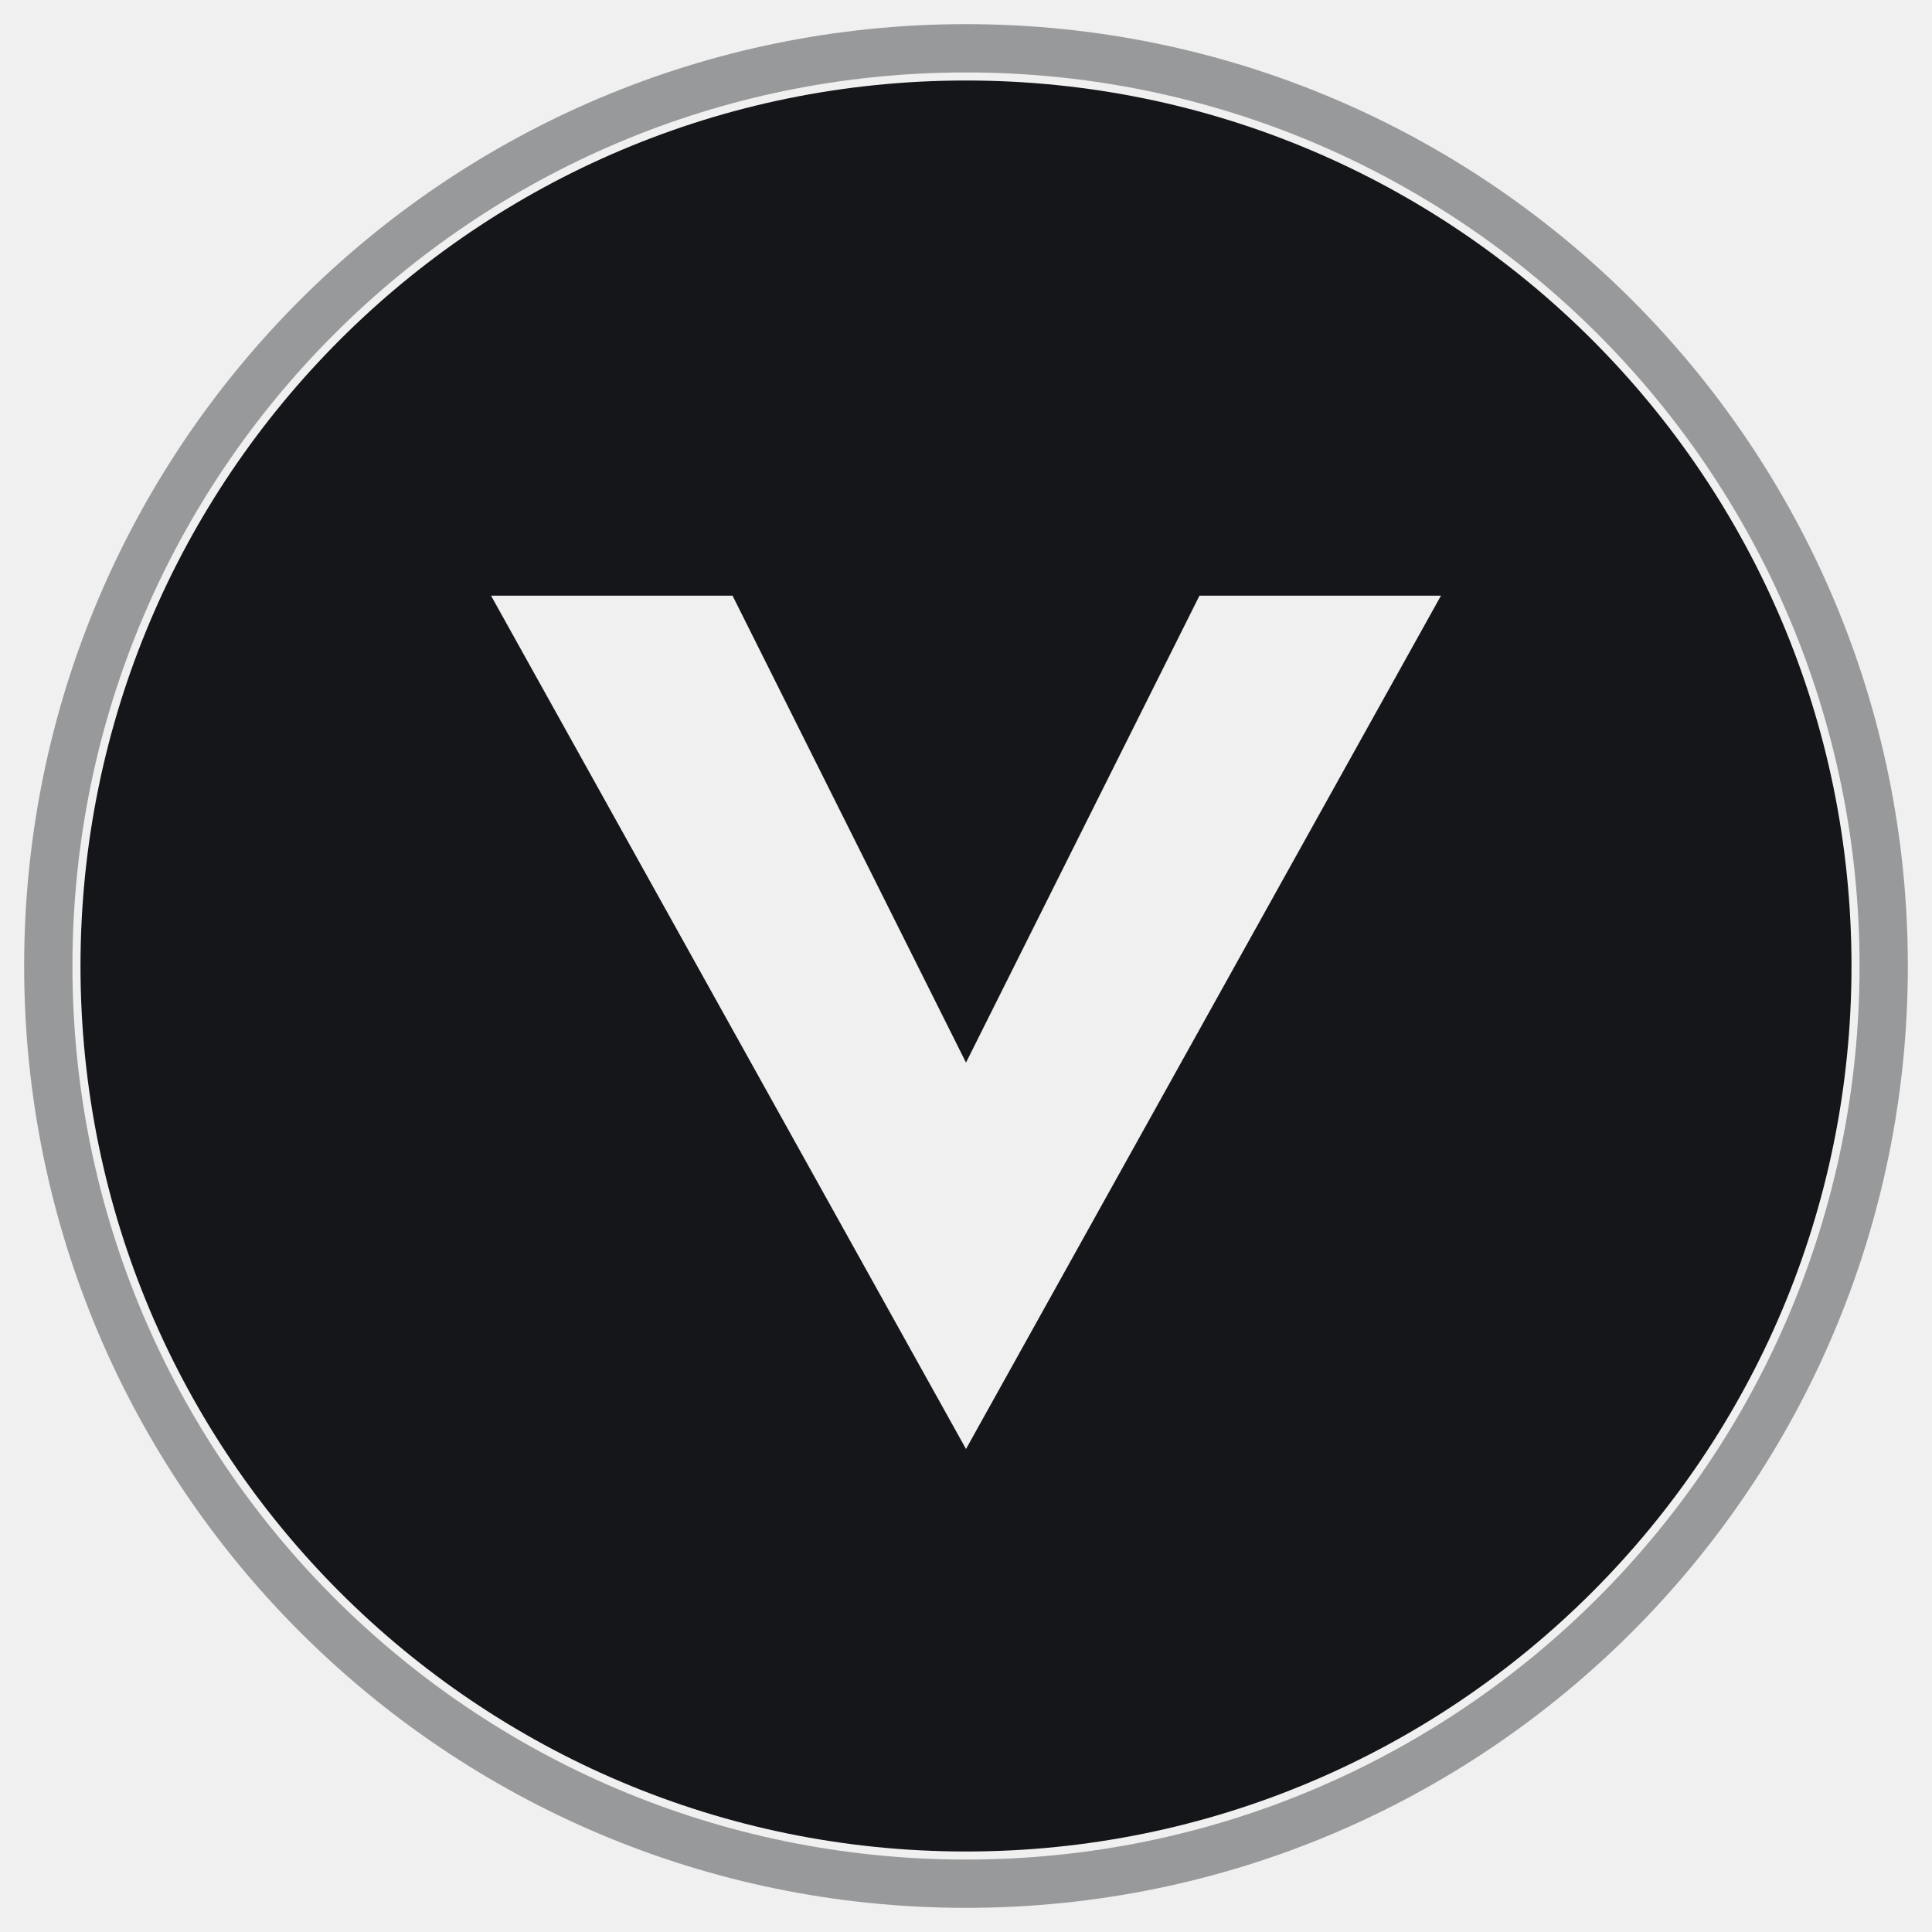
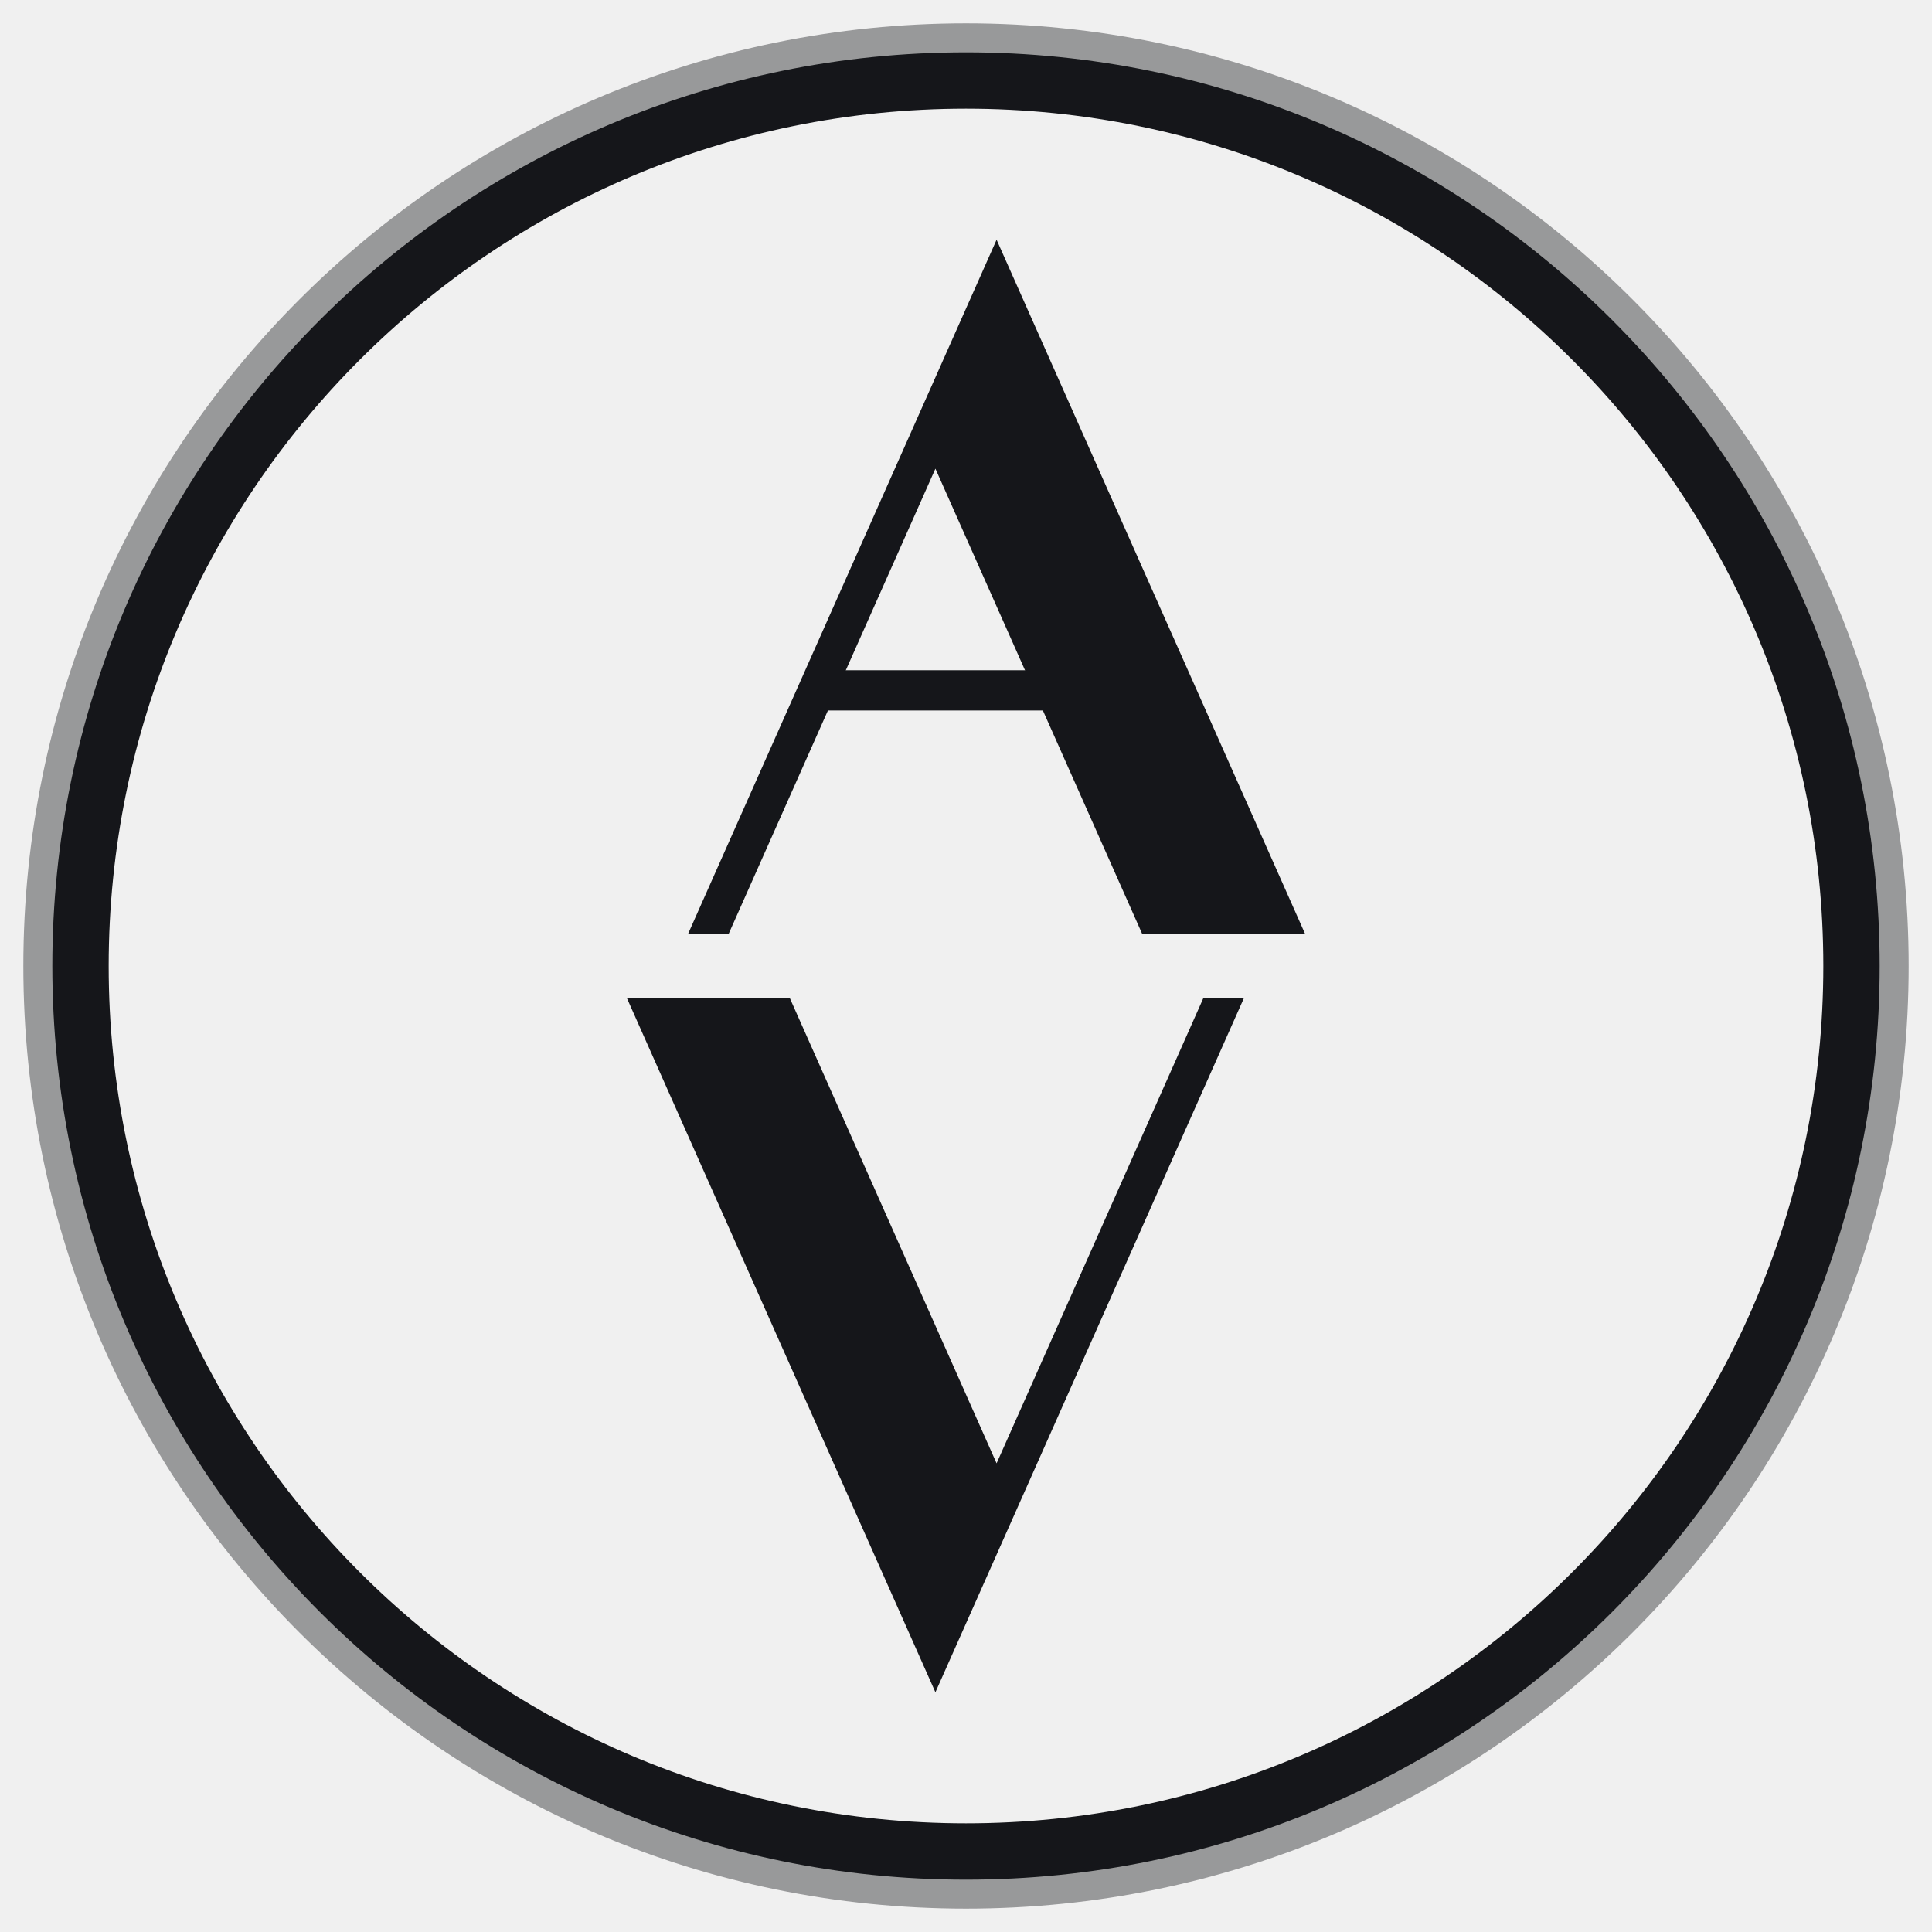
<svg xmlns="http://www.w3.org/2000/svg" viewBox="0 0 24 24">
-   <defs>
-     <mask id="mv-gap">
-       <rect width="24" height="24" fill="white" />
-       <polygon points="6.1 7.4, 9.1 7.4, 12 13.2, 14.9 7.4, 17.9 7.4, 12 18.0" fill="black" />
-     </mask>
-   </defs>
-   <circle cx="12" cy="12" r="11" fill="#15161A" mask="url(#mv-gap)" />
-   <circle cx="12" cy="12" r="11.4" fill="none" stroke="#15161A" stroke-width="0.6" opacity="0.4" />
+   <circle cx="12" cy="12" r="11" fill="none" stroke="#15161A" stroke-width="0.7" />
+   <circle cx="12" cy="12" r="11.5" fill="none" stroke="#15161A" stroke-width="0.42" opacity="0.4" />
+   <path d="M8.548 11.6 L12.38 2.978 L16.212 11.6 L14.188 11.6 L11.62 5.822 L9.052 11.6 Z" fill="#15161A" />
+   <path d="M7.788 12.4 L11.62 21.022 L15.452 12.4 L14.948 12.4 L12.38 18.178 L9.812 12.4 Z" fill="#15161A" />
+   <path d="M10.144 8.326 L13.856 8.326 L13.856 8.826 L10.144 8.826 Z" fill="#15161A" />
</svg>
